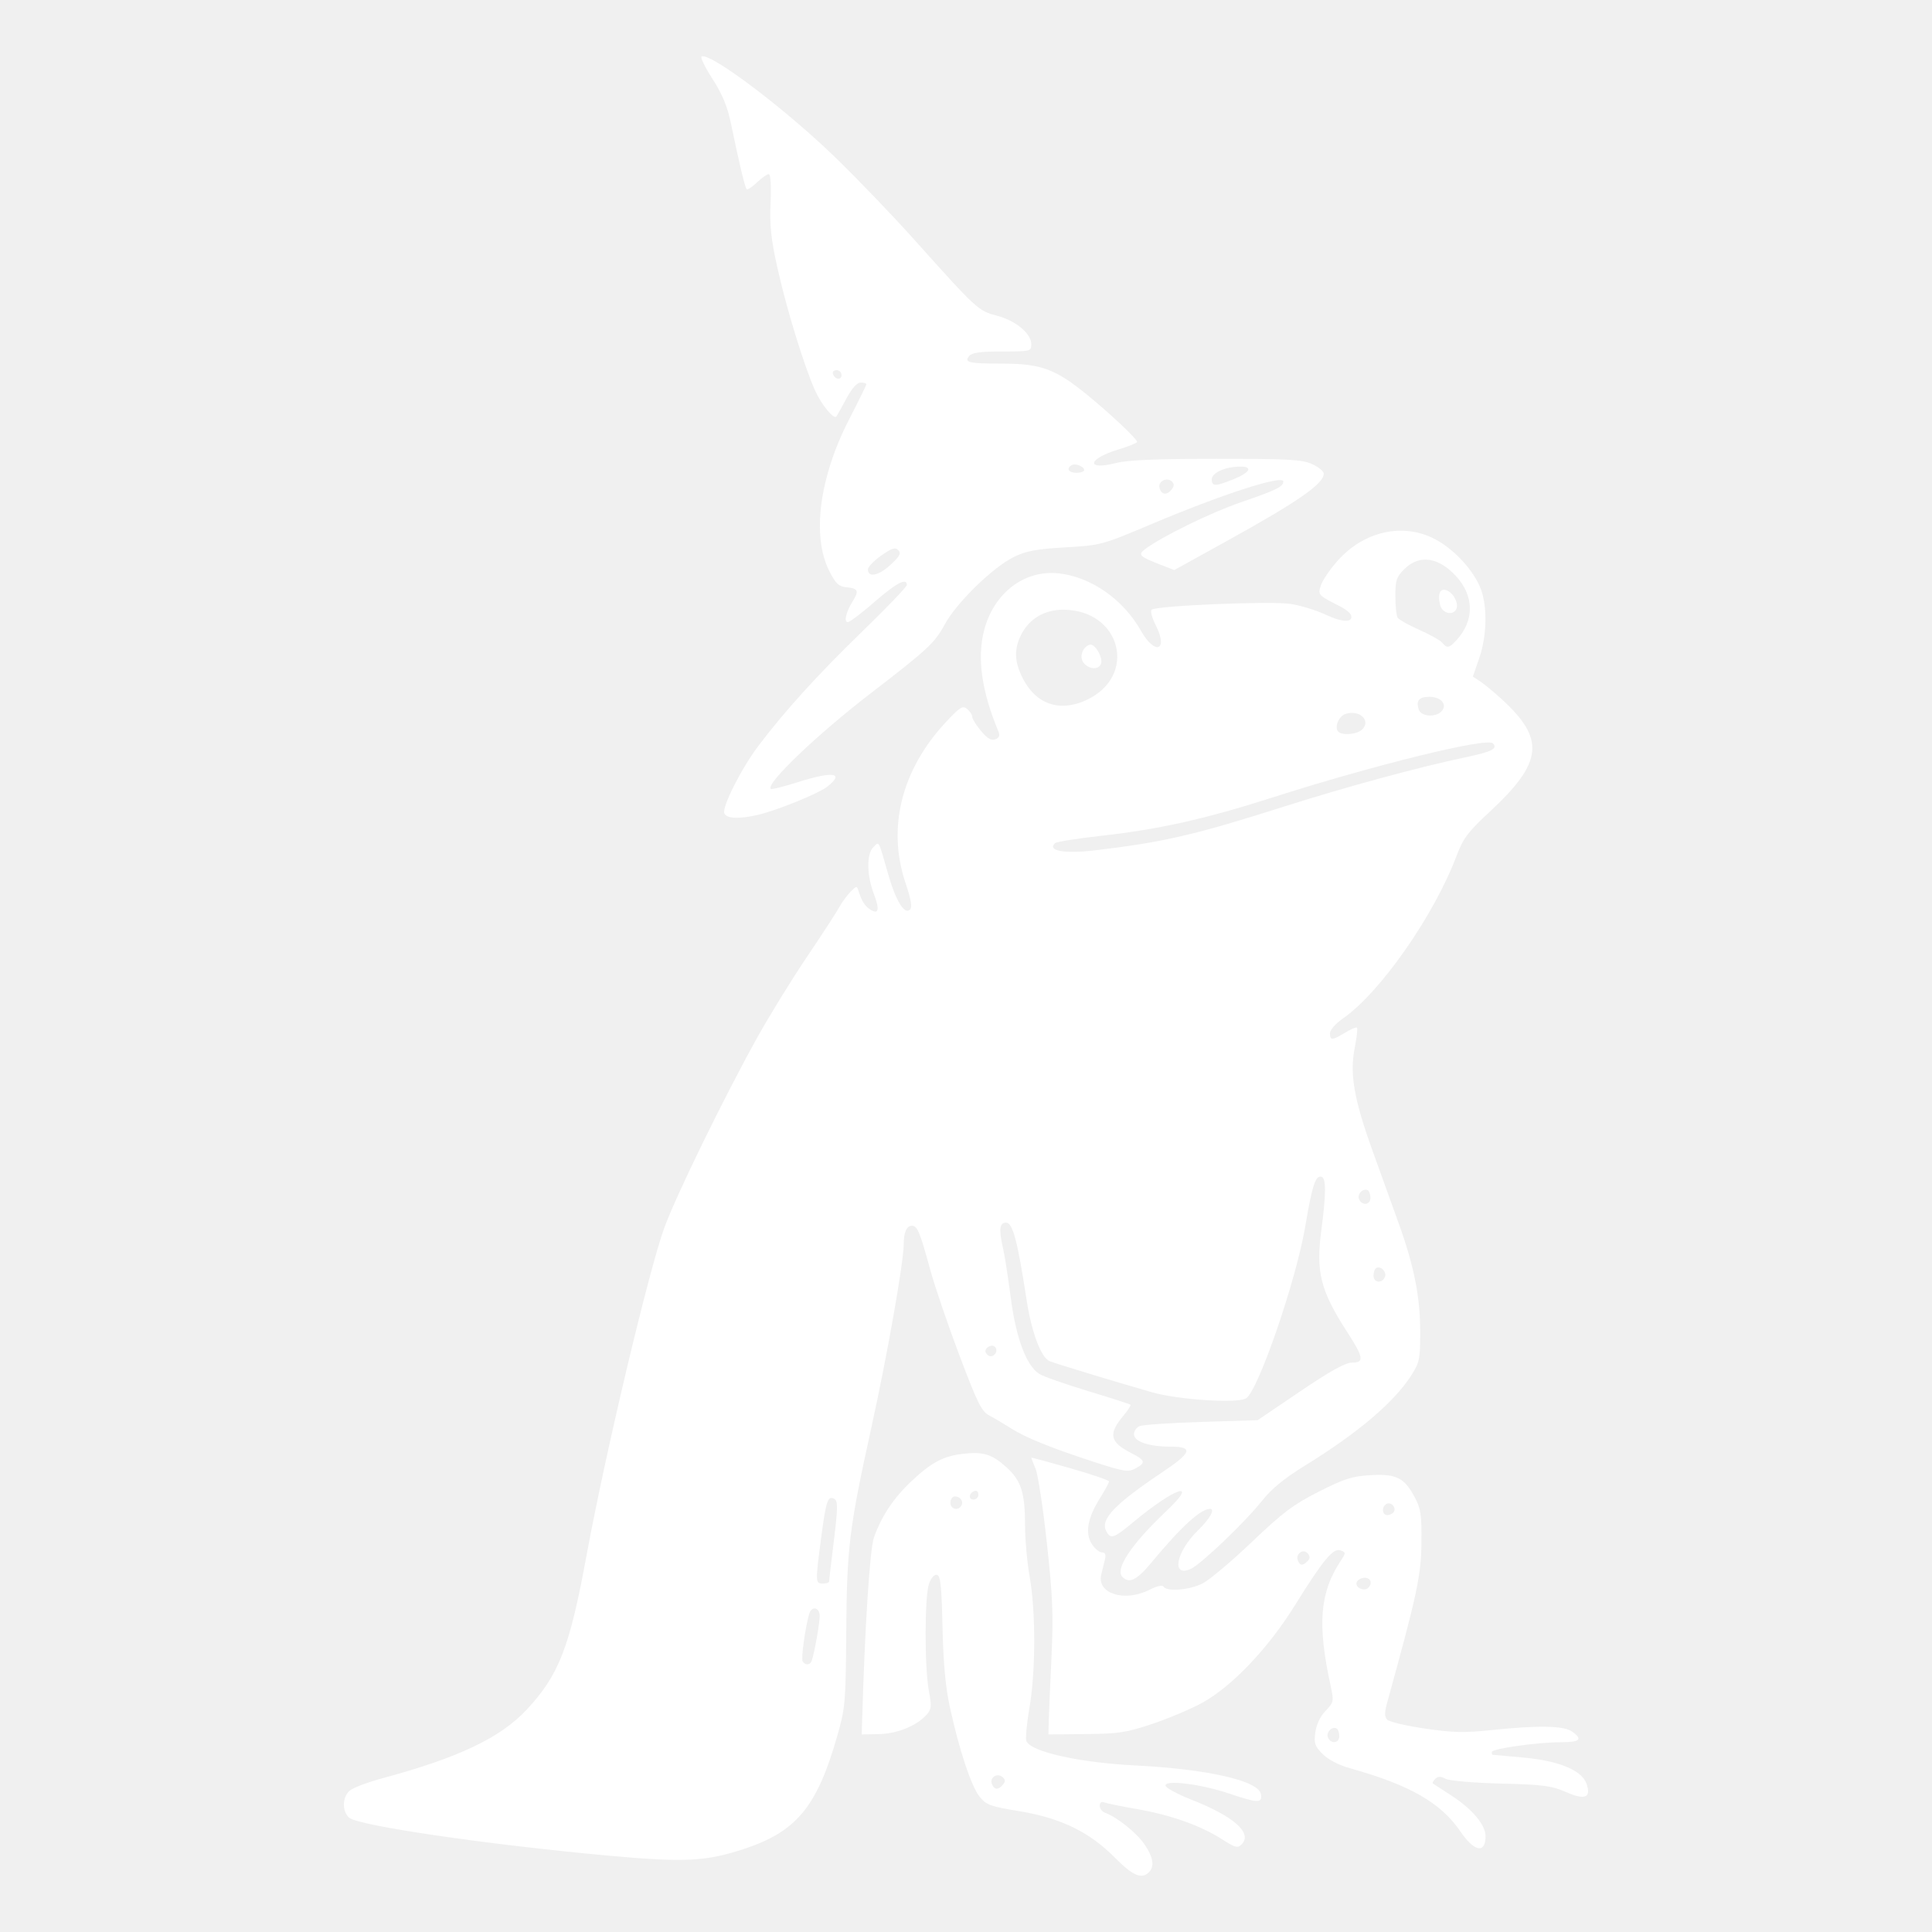
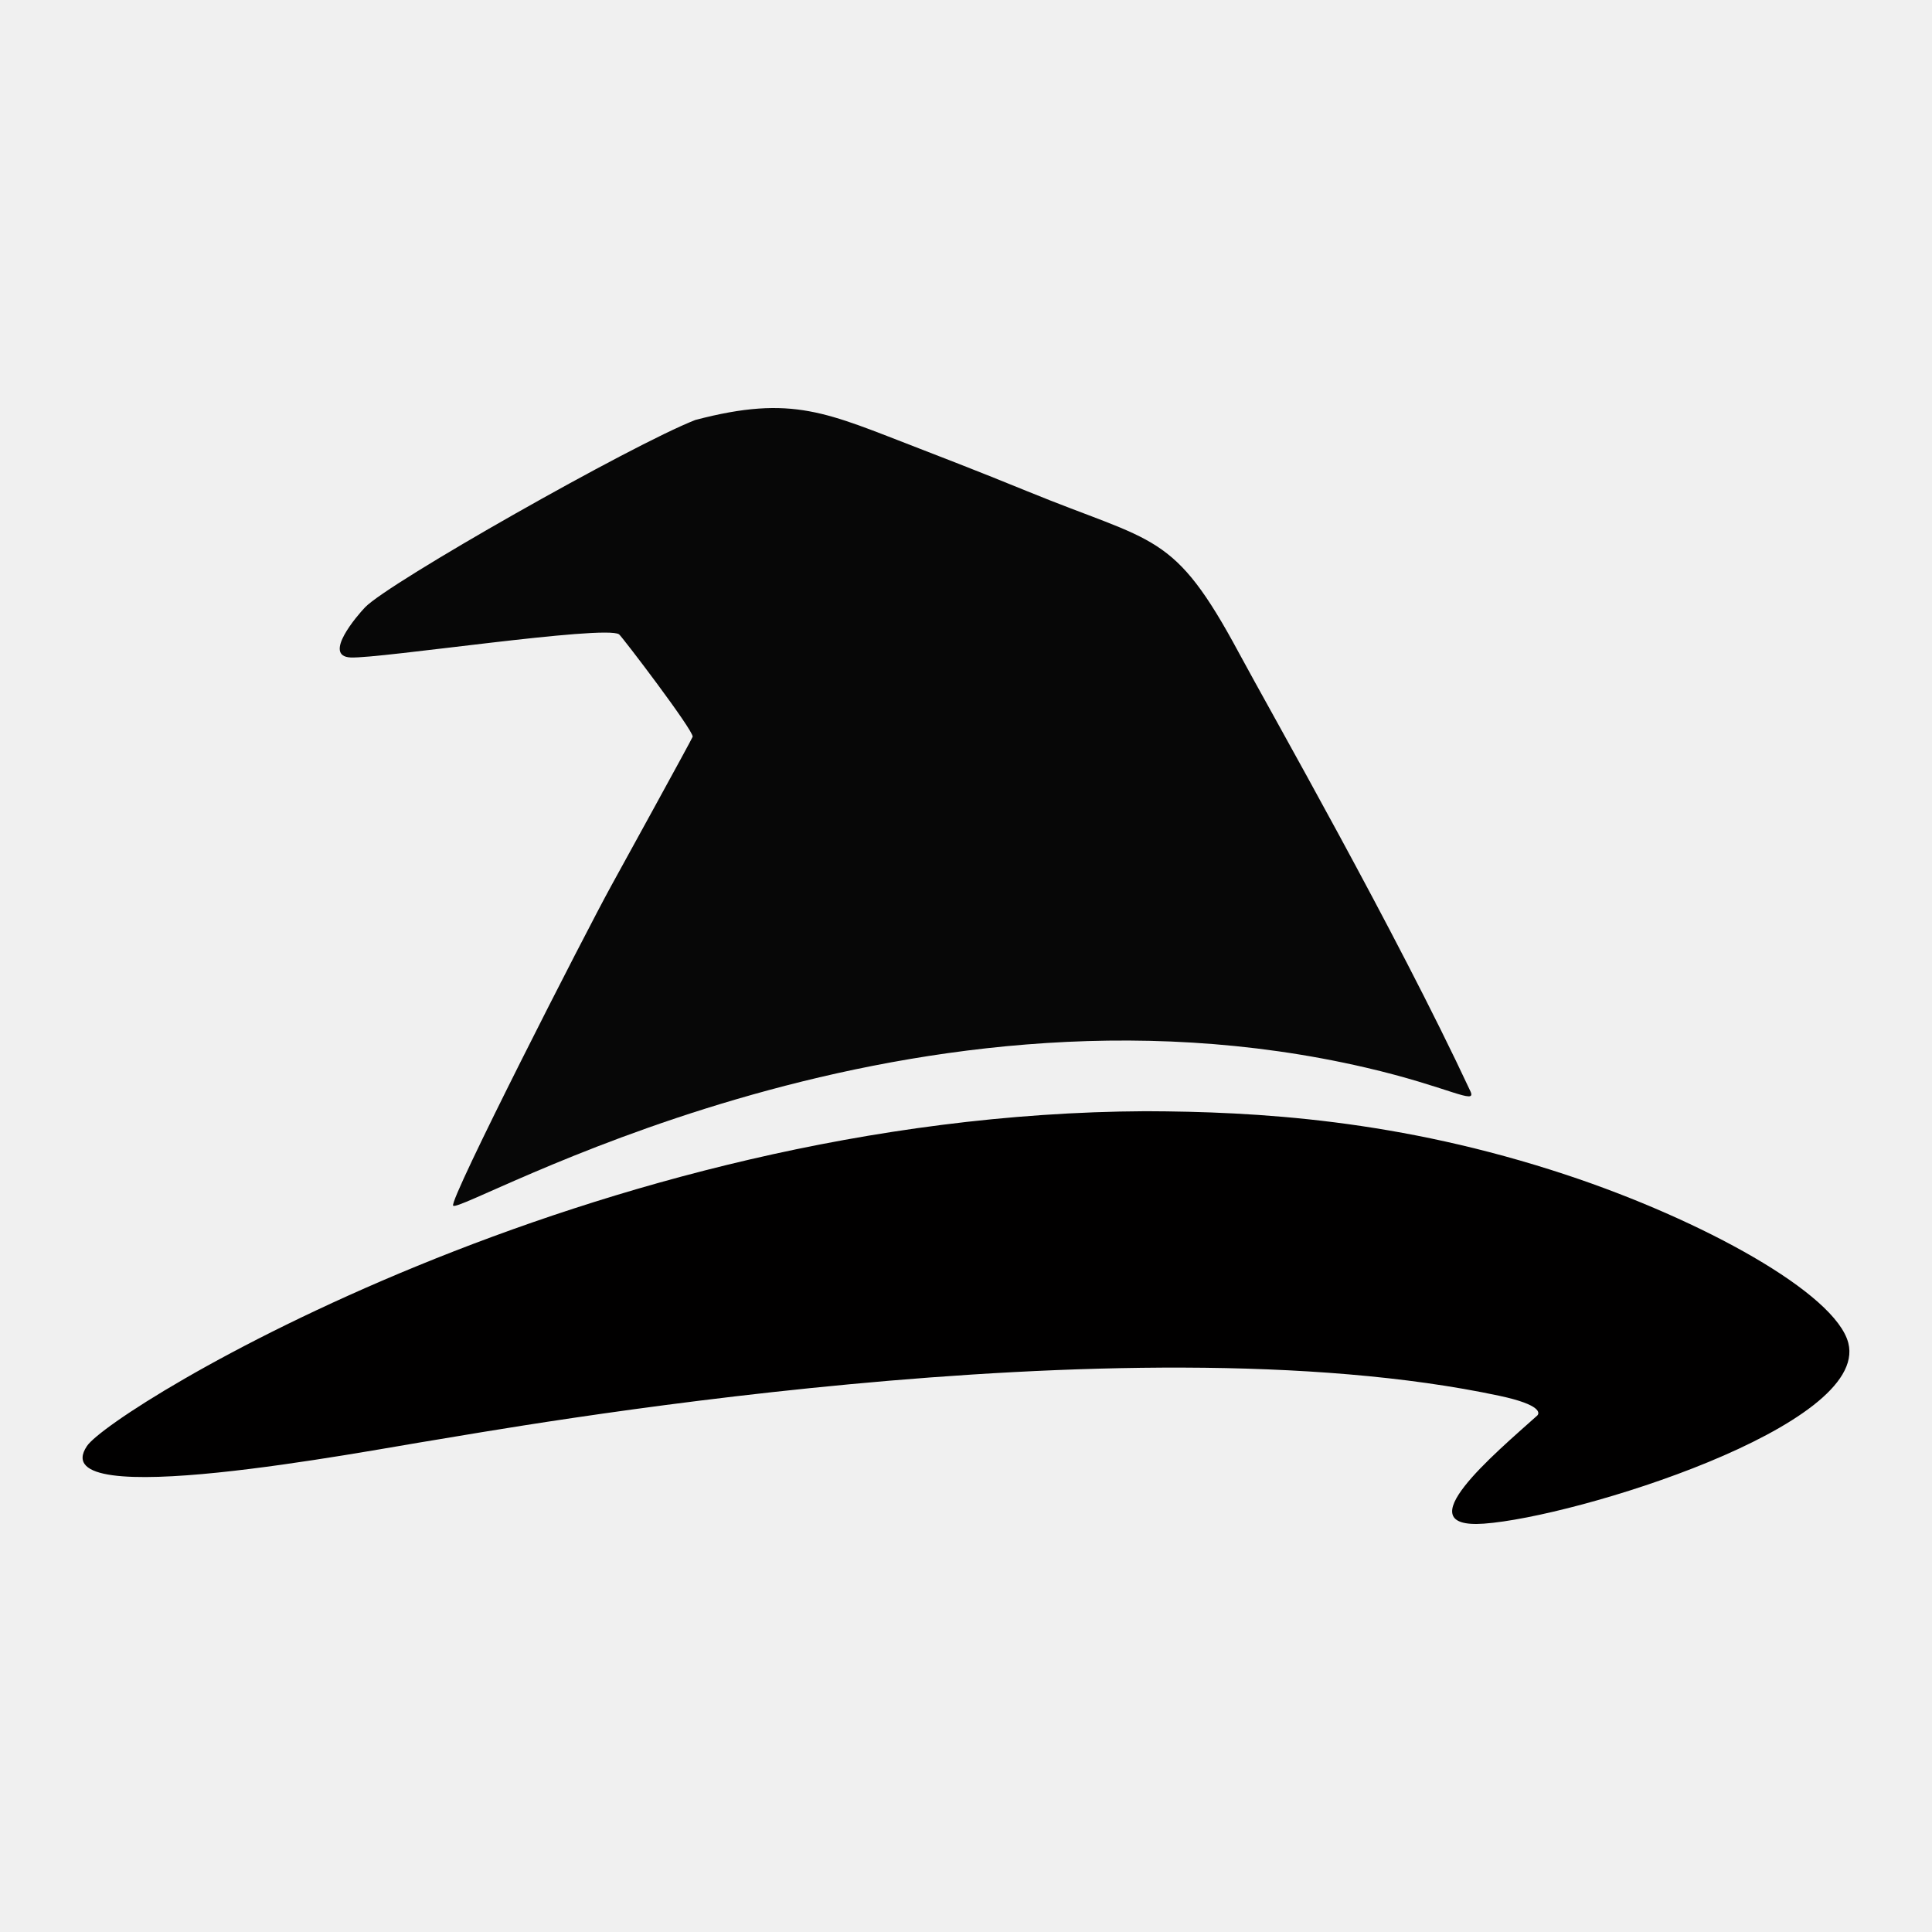
- <svg xmlns="http://www.w3.org/2000/svg" width="1080" height="1080" viewBox="0 0 285.75 285.75" version="1.1" id="svg1" xml:space="preserve">
-   <defs id="defs1" />
-   <g id="layer1">
-     <path style="fill:#ffffff;stroke-width:1.739" d="m 164.855,274.714 c -3.743,-3.778 -8.005,-5.839 -14.157,-6.846 -4.226,-0.691 -4.82,-0.91 -5.818,-2.143 -1.23,-1.521 -3.017,-6.918 -4.404,-13.303 -0.632,-2.908 -0.958,-6.482 -1.075,-11.769 -0.135,-6.127 -0.295,-7.62 -0.828,-7.731 -0.393,-0.083 -0.867,0.457 -1.173,1.334 -0.653,1.874 -0.668,12.296 -0.022,15.79 0.434,2.35 0.394,2.767 -0.345,3.585 -1.478,1.634 -4.367,2.803 -7.049,2.852 l -2.531,0.046 0.06,-2.071 c 0.402,-13.84 1.141,-25.341 1.738,-27.031 1.112,-3.148 2.887,-5.829 5.487,-8.288 2.977,-2.816 4.747,-3.765 7.657,-4.11 3.017,-0.357 4.308,0.039 6.459,1.982 2.19,1.978 2.752,3.752 2.757,8.686 0.002,2.025 0.313,5.442 0.692,7.593 0.897,5.095 0.879,13.923 -0.04,19.272 -0.401,2.336 -0.611,4.557 -0.467,4.934 0.609,1.587 7.743,3.193 16.072,3.617 10.833,0.553 18.35,2.277 18.633,4.274 0.191,1.343 -0.414,1.325 -4.764,-0.135 -4.236,-1.422 -9.654,-2.066 -9.335,-1.11 0.115,0.344 1.851,1.27 3.859,2.057 6.229,2.442 9.029,4.935 7.386,6.577 -0.605,0.605 -0.941,0.518 -2.912,-0.747 -3.124,-2.005 -7.603,-3.598 -12.507,-4.449 -2.305,-0.4 -4.502,-0.847 -4.882,-0.992 -0.442,-0.17 -0.692,0.007 -0.692,0.489 0,0.415 0.362,0.886 0.805,1.047 1.75,0.637 4.599,2.91 5.777,4.61 1.339,1.931 1.565,3.304 0.689,4.18 -1.08,1.08 -2.38,0.516 -5.071,-2.2 z m -16.515,-10.761 c 0.393,-0.474 0.375,-0.751 -0.074,-1.124 -0.795,-0.66 -1.929,0.075 -1.567,1.017 0.346,0.903 0.949,0.942 1.641,0.107 z m -6.162,-41.246 c 0.385,-0.623 -0.135,-1.381 -0.947,-1.381 -0.365,0 -0.663,0.414 -0.663,0.92 0,0.953 1.11,1.27 1.611,0.46 z m 2.531,-1.649 c 0,-0.401 -0.246,-0.647 -0.546,-0.546 -0.853,0.284 -0.995,1.275 -0.182,1.275 0.401,0 0.729,-0.328 0.729,-0.729 z m -54.638,53.407 c -17.838,-1.621 -37.112,-4.441 -38.432,-5.623 -1.056,-0.946 -1.028,-2.996 0.055,-3.976 0.473,-0.428 2.699,-1.274 4.947,-1.878 11.14,-2.997 17.361,-5.956 21.229,-10.095 4.794,-5.131 6.379,-9.206 8.879,-22.824 2.742,-14.936 9.181,-42.069 11.501,-48.465 1.712,-4.719 8.943,-19.523 13.753,-28.153 1.834,-3.29 5.128,-8.638 7.321,-11.884 2.193,-3.246 4.343,-6.546 4.777,-7.334 0.434,-0.788 1.203,-1.846 1.708,-2.351 0.902,-0.902 0.923,-0.903 1.199,-0.028 0.461,1.46 0.924,2.182 1.719,2.683 1.224,0.772 1.407,0.012 0.544,-2.249 -1.081,-2.829 -1.129,-5.952 -0.109,-6.972 0.901,-0.901 0.704,-1.257 2.206,3.991 1.123,3.926 2.415,6.03 3.214,5.234 0.367,-0.366 0.185,-1.458 -0.665,-3.993 -2.725,-8.117 -0.577,-16.694 5.93,-23.685 2.142,-2.301 2.54,-2.551 3.195,-2.008 0.412,0.342 0.748,0.862 0.748,1.157 0,0.295 0.585,1.237 1.301,2.094 0.937,1.122 1.53,1.47 2.119,1.244 0.564,-0.216 0.713,-0.563 0.482,-1.115 -2.525,-6.021 -3.217,-11.001 -2.104,-15.136 1.46,-5.424 5.932,-8.82 10.932,-8.304 4.793,0.495 9.595,3.829 12.224,8.488 2.091,3.706 4.114,2.954 2.191,-0.815 -0.544,-1.067 -0.818,-2.096 -0.607,-2.286 0.671,-0.607 17.669,-1.314 20.585,-0.856 1.486,0.233 3.82,0.953 5.188,1.6 2.448,1.158 4.089,1.183 3.717,0.056 -0.105,-0.316 -0.795,-0.881 -1.534,-1.256 -3.396,-1.721 -3.407,-1.733 -2.887,-3.227 0.266,-0.762 1.388,-2.392 2.495,-3.623 3.878,-4.314 9.598,-5.588 14.263,-3.178 2.711,1.4 5.449,4.256 6.679,6.964 1.18,2.6 1.157,7.183 -0.054,10.69 l -0.939,2.718 1.054,0.69 c 0.58,0.38 1.967,1.519 3.082,2.531 6.626,6.013 6.287,9.408 -1.681,16.808 -3.19,2.963 -3.891,3.895 -4.856,6.459 -3.329,8.844 -11.312,20.267 -16.844,24.1 -1.066,0.739 -1.886,1.68 -1.886,2.165 0,1.088 0.328,1.075 2.238,-0.089 0.851,-0.519 1.642,-0.849 1.758,-0.733 0.116,0.116 -0.04,1.482 -0.346,3.037 -0.747,3.798 -0.099,7.54 2.612,15.076 1.164,3.237 2.909,8.081 3.877,10.764 2.311,6.407 3.206,10.921 3.206,16.179 0,3.939 -0.11,4.473 -1.308,6.347 -2.546,3.983 -7.903,8.534 -15.695,13.335 -3.149,1.94 -4.982,3.447 -6.466,5.317 -2.465,3.106 -8.951,9.298 -10.461,9.986 -2.912,1.327 -2.219,-2.469 1.033,-5.66 1.797,-1.764 2.615,-3.215 1.812,-3.215 -1.387,0 -4.265,2.636 -8.666,7.938 -2.16,2.602 -3.274,3.153 -4.3,2.127 -1.139,-1.139 1.337,-4.85 6.485,-9.72 5.01,-4.74 1.309,-3.527 -4.832,1.584 -2.943,2.449 -3.381,2.598 -4.037,1.371 -0.929,-1.736 1.208,-3.976 8.356,-8.763 4.321,-2.894 4.571,-3.74 1.104,-3.74 -3.159,0 -5.361,-0.754 -5.361,-1.836 0,-0.454 0.362,-0.991 0.805,-1.193 0.443,-0.202 4.558,-0.483 9.144,-0.624 l 8.338,-0.258 6.287,-4.257 c 4.432,-3.001 6.689,-4.257 7.653,-4.257 1.878,0 1.76,-0.743 -0.73,-4.593 -3.887,-6.008 -4.601,-8.804 -3.801,-14.871 0.721,-5.465 0.739,-7.786 0.061,-8.017 -0.896,-0.305 -1.386,1.183 -2.432,7.376 -1.347,7.974 -6.966,24.289 -8.744,25.388 -1.257,0.777 -9.941,0.223 -13.841,-0.882 -4.652,-1.319 -14.181,-4.21 -15.196,-4.611 -1.277,-0.504 -2.687,-4.245 -3.431,-9.098 -1.334,-8.712 -2.048,-11.4 -3.026,-11.4 -0.992,0 -1.101,0.983 -0.43,3.911 0.232,1.012 0.739,4.275 1.127,7.25 0.768,5.886 2.285,9.956 4.171,11.192 0.582,0.381 3.822,1.527 7.2,2.547 3.378,1.019 6.223,1.934 6.321,2.032 0.098,0.098 -0.351,0.807 -0.998,1.576 -2.326,2.764 -2.085,3.939 1.146,5.587 2.067,1.055 2.162,1.425 0.583,2.27 -1.051,0.562 -1.666,0.469 -5.867,-0.893 -6.478,-2.099 -10.349,-3.658 -12.516,-5.042 -1.012,-0.646 -2.447,-1.494 -3.189,-1.883 -1.173,-0.616 -1.748,-1.765 -4.434,-8.869 -1.697,-4.489 -3.64,-10.184 -4.317,-12.655 -1.556,-5.681 -1.923,-6.564 -2.727,-6.564 -0.768,0 -1.209,0.978 -1.211,2.684 -0.002,2.692 -2.418,16.399 -4.783,27.144 -3.296,14.976 -3.629,17.694 -3.722,30.455 -0.075,10.256 -0.143,11.039 -1.328,15.186 -3.005,10.517 -6.041,14.174 -13.899,16.743 -5.56,1.818 -8.745,1.972 -19.86,0.962 z M 120.073,245.6 c 0.415,-1.29 1.166,-5.527 1.166,-6.58 0,-1.306 -1.193,-1.554 -1.556,-0.322 -0.582,1.977 -1.223,6.617 -0.97,7.026 0.39,0.631 1.138,0.563 1.359,-0.124 z m 2.547,-11.659 c 0,-0.149 0.321,-2.874 0.713,-6.056 0.58,-4.706 0.602,-5.854 0.119,-6.153 -0.999,-0.617 -1.264,0.129 -1.982,5.569 -0.891,6.758 -0.886,6.91 0.229,6.91 0.506,0 0.92,-0.122 0.92,-0.27 z m 24.644,-33.823 c 0.17,-0.275 0.129,-0.681 -0.092,-0.901 -0.544,-0.544 -1.742,0.248 -1.345,0.89 0.402,0.65 1.039,0.655 1.437,0.012 z m 57.578,-11.281 c 0.291,-0.757 -0.669,-1.682 -1.325,-1.277 -0.202,0.125 -0.367,0.629 -0.367,1.12 0,1.077 1.293,1.196 1.692,0.157 z m -2.152,-11.661 c 0,-0.491 -0.165,-0.995 -0.367,-1.12 -0.656,-0.405 -1.615,0.519 -1.325,1.277 0.399,1.04 1.692,0.92 1.692,-0.157 z M 161.965,125.769 c 10.082,-1.199 14.776,-2.282 27.663,-6.382 9.419,-2.997 19.983,-5.872 27.097,-7.374 3.961,-0.837 4.852,-1.291 4.069,-2.075 -0.895,-0.895 -17.674,3.236 -32.753,8.065 -9.696,3.105 -16.682,4.668 -25.018,5.597 -3.619,0.403 -6.758,0.899 -6.977,1.102 -1.225,1.136 1.384,1.606 5.919,1.067 z m 39.522,-17.888 c 1.324,-1.324 -0.41,-2.944 -2.455,-2.295 -0.964,0.306 -1.646,1.775 -1.177,2.534 0.439,0.71 2.84,0.552 3.631,-0.239 z m 11.787,-2.748 c 0.807,-0.973 -0.184,-2.071 -1.87,-2.071 -1.508,0 -1.988,0.56 -1.58,1.845 0.354,1.114 2.591,1.261 3.45,0.226 z m -52.671,-1.555 c 7.742,-3.517 5.249,-13.4 -3.379,-13.4 -2.739,0 -5.016,1.358 -6.187,3.691 -1.08,2.149 -1.014,3.985 0.229,6.447 1.933,3.826 5.417,5.044 9.338,3.263 z m -0.43,-5.692 c -0.536,-0.855 -0.012,-2.198 0.99,-2.532 0.745,-0.248 2.025,1.921 1.674,2.837 -0.374,0.973 -1.977,0.79 -2.664,-0.305 z m 55.264,-3.221 c 2.99,-3.282 2.523,-7.434 -1.178,-10.485 -2.273,-1.873 -4.682,-1.881 -6.543,-0.019 -1.181,1.181 -1.344,1.672 -1.338,4.026 0.003,1.475 0.159,2.909 0.345,3.188 0.186,0.278 1.629,1.082 3.207,1.785 1.578,0.704 3.105,1.563 3.393,1.91 0.712,0.858 1.016,0.8 2.113,-0.405 z m -2.434,-5.176 c -0.442,-1.762 0.062,-2.676 1.153,-2.092 0.987,0.528 1.64,2.051 1.191,2.777 -0.569,0.92 -2.05,0.487 -2.344,-0.685 z m 3.032,181.44 c -2.906,-4.283 -7.496,-6.923 -16.317,-9.383 -1.693,-0.472 -3.255,-1.278 -4.084,-2.107 -1.167,-1.167 -1.309,-1.586 -1.091,-3.212 0.156,-1.165 0.727,-2.367 1.514,-3.188 1.222,-1.275 1.246,-1.397 0.737,-3.745 -1.971,-9.099 -1.598,-13.729 1.485,-18.413 0.795,-1.208 0.795,-1.274 0.01,-1.575 -1.081,-0.415 -2.562,1.363 -6.77,8.128 -3.97,6.382 -9.271,11.963 -13.677,14.398 -1.645,0.909 -4.958,2.314 -7.363,3.121 -3.883,1.304 -4.989,1.474 -9.894,1.523 l -5.522,0.055 0.056,-2.071 c 0.031,-1.139 0.212,-5.384 0.402,-9.434 0.29,-6.174 0.18,-8.886 -0.682,-16.796 -0.565,-5.188 -1.316,-10.132 -1.668,-10.985 -0.352,-0.853 -0.64,-1.595 -0.64,-1.648 0,-0.053 2.587,0.645 5.749,1.552 3.162,0.906 5.75,1.789 5.752,1.962 0.002,0.173 -0.625,1.325 -1.392,2.559 -1.806,2.906 -2.181,5.13 -1.133,6.729 0.436,0.666 1.103,1.211 1.481,1.211 0.48,0 0.612,0.312 0.436,1.035 -0.138,0.569 -0.384,1.581 -0.547,2.249 -0.684,2.808 3.467,4.112 7.134,2.241 1.099,-0.561 1.907,-0.74 2.08,-0.46 0.483,0.781 3.857,0.502 5.778,-0.478 1.007,-0.514 4.283,-3.27 7.278,-6.125 4.59,-4.374 6.148,-5.546 9.908,-7.45 3.796,-1.922 4.939,-2.286 7.661,-2.44 3.811,-0.215 4.979,0.369 6.527,3.266 0.904,1.692 1.035,2.585 0.992,6.781 -0.049,4.813 -0.64,7.569 -5.035,23.469 -0.441,1.596 -0.447,2.203 -0.027,2.647 0.3,0.317 2.795,0.908 5.545,1.313 4.143,0.611 5.836,0.65 9.876,0.228 6.912,-0.722 10.671,-0.656 11.907,0.21 1.645,1.152 1.201,1.585 -1.623,1.584 -3.489,-7.8e-4 -10.239,0.956 -10.239,1.451 0,0.215 0.052,0.398 0.115,0.407 0.063,0.009 2.111,0.195 4.55,0.413 5.238,0.468 8.645,1.877 9.345,3.862 0.735,2.087 -0.216,2.469 -3.059,1.227 -2.12,-0.926 -3.366,-1.088 -9.57,-1.243 -4.006,-0.1 -7.591,-0.407 -8.177,-0.699 -0.783,-0.39 -1.179,-0.387 -1.58,0.014 -0.294,0.294 -0.446,0.598 -0.336,0.675 0.11,0.077 1.372,0.899 2.805,1.826 3.008,1.947 4.987,4.31 4.987,5.954 0,2.624 -1.663,2.336 -3.681,-0.639 z m -17.947,-14.141 c 0,-0.491 -0.165,-0.995 -0.367,-1.12 -0.656,-0.405 -1.616,0.519 -1.325,1.277 0.399,1.04 1.692,0.92 1.692,-0.157 z m 4.279,-21.946 c 0.725,-0.725 0.295,-1.61 -0.713,-1.467 -0.569,0.081 -1.035,0.455 -1.035,0.831 0,0.731 1.212,1.172 1.748,0.636 z m -8.984,-3.932 c 0.398,-0.398 0.406,-0.704 0.031,-1.156 -0.646,-0.778 -1.835,0.068 -1.462,1.041 0.306,0.798 0.715,0.831 1.431,0.115 z m 12.782,-7.322 c 0.402,-0.65 -0.485,-1.537 -1.135,-1.135 -0.73,0.451 -0.612,1.635 0.163,1.635 0.365,0 0.802,-0.225 0.972,-0.5 z m -99.034,-103.292 c -0.363,-0.946 2.528,-6.664 5.059,-10.007 3.917,-5.173 8.771,-10.518 15.317,-16.866 3.639,-3.529 6.617,-6.635 6.617,-6.902 0,-1.121 -1.558,-0.305 -4.781,2.506 -1.886,1.645 -3.667,2.991 -3.957,2.991 -0.611,0 -0.247,-1.535 0.733,-3.09 0.954,-1.513 0.798,-1.898 -0.829,-2.058 -1.236,-0.121 -1.652,-0.496 -2.601,-2.345 -2.664,-5.192 -1.529,-13.906 2.944,-22.587 1.38,-2.679 2.509,-4.98 2.509,-5.112 0,-0.132 -0.381,-0.241 -0.847,-0.241 -0.551,0 -1.3,0.845 -2.141,2.416 -0.712,1.329 -1.365,2.501 -1.451,2.605 -0.39,0.47 -2.231,-1.783 -3.161,-3.87 -1.619,-3.633 -4.168,-11.925 -5.517,-17.947 -0.993,-4.433 -1.201,-6.362 -1.056,-9.779 0.112,-2.628 0.007,-4.257 -0.275,-4.257 -0.251,0 -1.035,0.554 -1.742,1.232 -0.707,0.678 -1.391,1.127 -1.52,0.998 -0.247,-0.247 -1.099,-3.81 -2.312,-9.667 -0.538,-2.599 -1.263,-4.353 -2.758,-6.672 -1.115,-1.731 -1.827,-3.217 -1.582,-3.302 1.442,-0.503 12.529,7.898 19.929,15.1 3.256,3.169 8.33,8.452 11.274,11.739 9.524,10.631 9.684,10.78 12.436,11.501 2.811,0.737 5.113,2.644 5.113,4.237 0,1.037 -0.112,1.064 -4.315,1.064 -3.153,0 -4.46,0.175 -4.854,0.649 -0.82,0.988 -0.139,1.145 4.983,1.151 5.636,0.007 7.792,0.808 12.469,4.632 3.427,2.802 7.363,6.51 7.363,6.937 0,0.159 -1.245,0.667 -2.767,1.127 -4.594,1.391 -4.876,3.166 -0.318,1.997 1.705,-0.437 5.972,-0.614 14.819,-0.616 10.71,-0.002 12.663,0.106 14.15,0.78 0.949,0.43 1.726,1.064 1.726,1.409 0,1.505 -3.764,4.119 -14.39,9.995 l -7.717,4.267 -1.946,-0.754 c -3.188,-1.235 -3.477,-1.513 -2.404,-2.315 2.546,-1.904 9.765,-5.434 14.263,-6.975 5.182,-1.774 6.212,-2.281 6.212,-3.052 0,-1.036 -9.09,1.903 -19.557,6.324 -7.271,3.071 -7.429,3.113 -12.678,3.416 -4.221,0.243 -5.778,0.53 -7.563,1.394 -3.122,1.511 -8.541,6.789 -10.275,10.007 -1.462,2.712 -2.541,3.717 -10.899,10.142 -7.966,6.124 -15.599,13.417 -14.838,14.177 0.12,0.12 1.851,-0.304 3.847,-0.941 5.364,-1.713 7.161,-1.467 4.511,0.618 -1.274,1.002 -7.386,3.49 -10.209,4.156 -2.799,0.66 -4.707,0.578 -5.011,-0.216 z m 24.552,-36.732 c 1.399,-1.287 1.636,-1.726 1.178,-2.189 -0.459,-0.464 -0.96,-0.306 -2.531,0.798 -1.077,0.757 -1.959,1.674 -1.959,2.039 0,1.262 1.569,0.955 3.311,-0.647 z m 41.559,-11.107 c 0.434,-0.523 0.462,-0.865 0.1,-1.227 -0.698,-0.698 -2.044,-0.087 -1.863,0.846 0.207,1.066 1.045,1.246 1.763,0.38 z m 9.179,-1.568 c 2.457,-0.996 2.949,-1.879 1.049,-1.879 -2.209,0 -4.249,0.905 -4.249,1.886 0,1.068 0.552,1.066 3.2,-0.007 z m -22.067,-1.369 c 0,-0.537 -1.344,-1.046 -1.882,-0.714 -0.811,0.501 -0.405,1.125 0.732,1.125 0.633,0 1.15,-0.185 1.15,-0.411 z m -35.893,-14.046 c 0,-0.401 -0.328,-0.729 -0.729,-0.729 -0.401,0 -0.647,0.246 -0.546,0.546 0.284,0.853 1.275,0.995 1.275,0.182 z" id="path1" />
+ <svg xmlns="http://www.w3.org/2000/svg" width="100%" height="100%" viewBox="0 0 1080 1080" version="1.1" xml:space="preserve" style="fill-rule:evenodd;clip-rule:evenodd;stroke-linejoin:round;stroke-miterlimit:2;">
+   <g transform="matrix(1,0,0,1,-13.27798,27.32371)">
+     <g transform="matrix(1.7844,0,0,1.7844,-371.4934,-360.5)">
+       <path d="M433.449,318.285C464.04,310.241 474.621,316.072 503.602,327.215C506.32,328.261 522.527,334.497 537.454,340.616C577.657,357.099 583.215,353.041 603.801,391.337C613.713,409.778 652.836,478.342 676.268,528.573C678.376,533.091 669.458,527.202 643.581,521.185C496.449,486.977 360.129,567.33 357.592,564.417C356.175,562.79 399.07,478.835 407.081,464.277C409.136,460.543 432.577,417.944 432.626,417.518C432.862,415.477 410.348,385.95 409.559,385.428C405.001,382.412 334.499,393.107 325.486,392.688C316.571,392.274 327.579,379.495 329.989,376.98C337.439,369.209 413.521,326.076 433.449,318.285Z" style="fill:rgb(7,7,7);" />
+     </g>
+     <g transform="matrix(1.7844,0,0,1.7844,-371.4934,-360.5)">
+       <path d="M574.501,534.83C609.258,534.946 653.799,537.369 706.402,554.796C748.969,568.898 790.701,591.901 794.662,607.454C801.284,633.456 709.287,661.986 680.477,664.039C655.578,665.812 683.747,642.235 697.177,630.2C697.97,629.49 698.722,626.839 685.402,623.996C567.948,598.93 371.097,634.771 351.557,637.875C330.044,641.292 228.649,660.946 242.866,639.729C250.608,628.176 400.744,535.699 574.501,534.83Z" style="fill:rgb(1,0,0);" />
+     </g>
  </g>
</svg>
